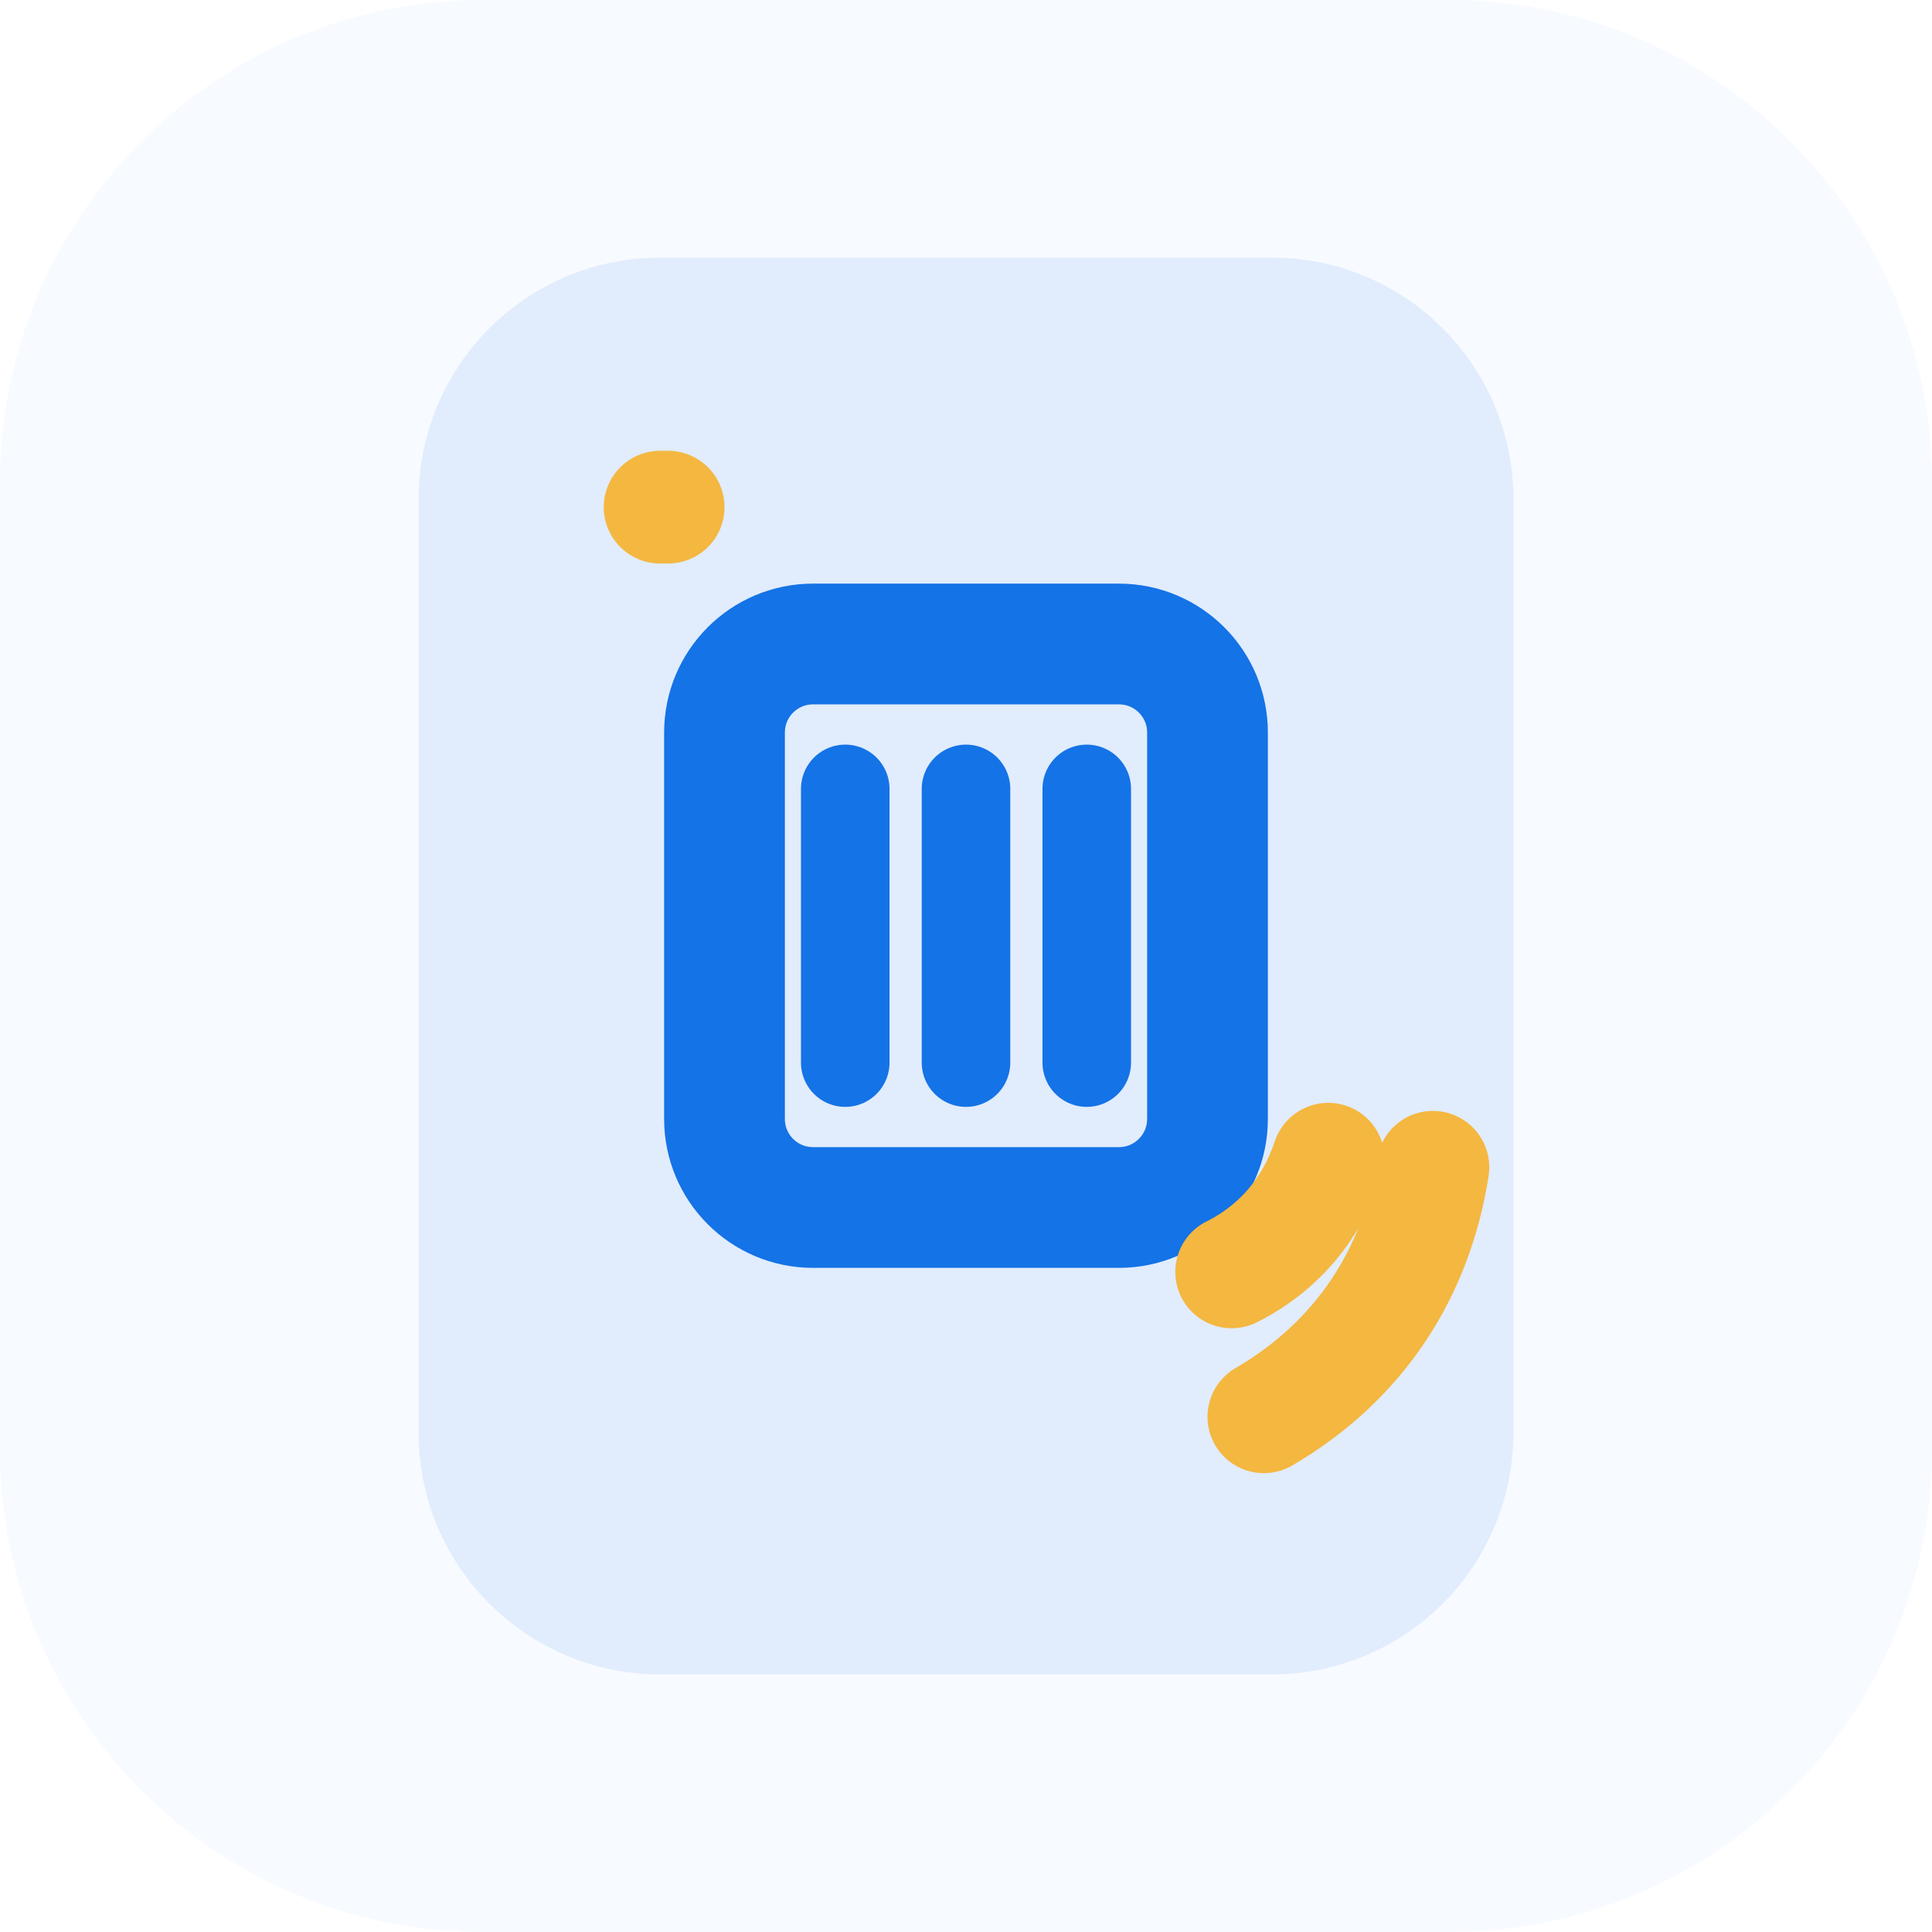
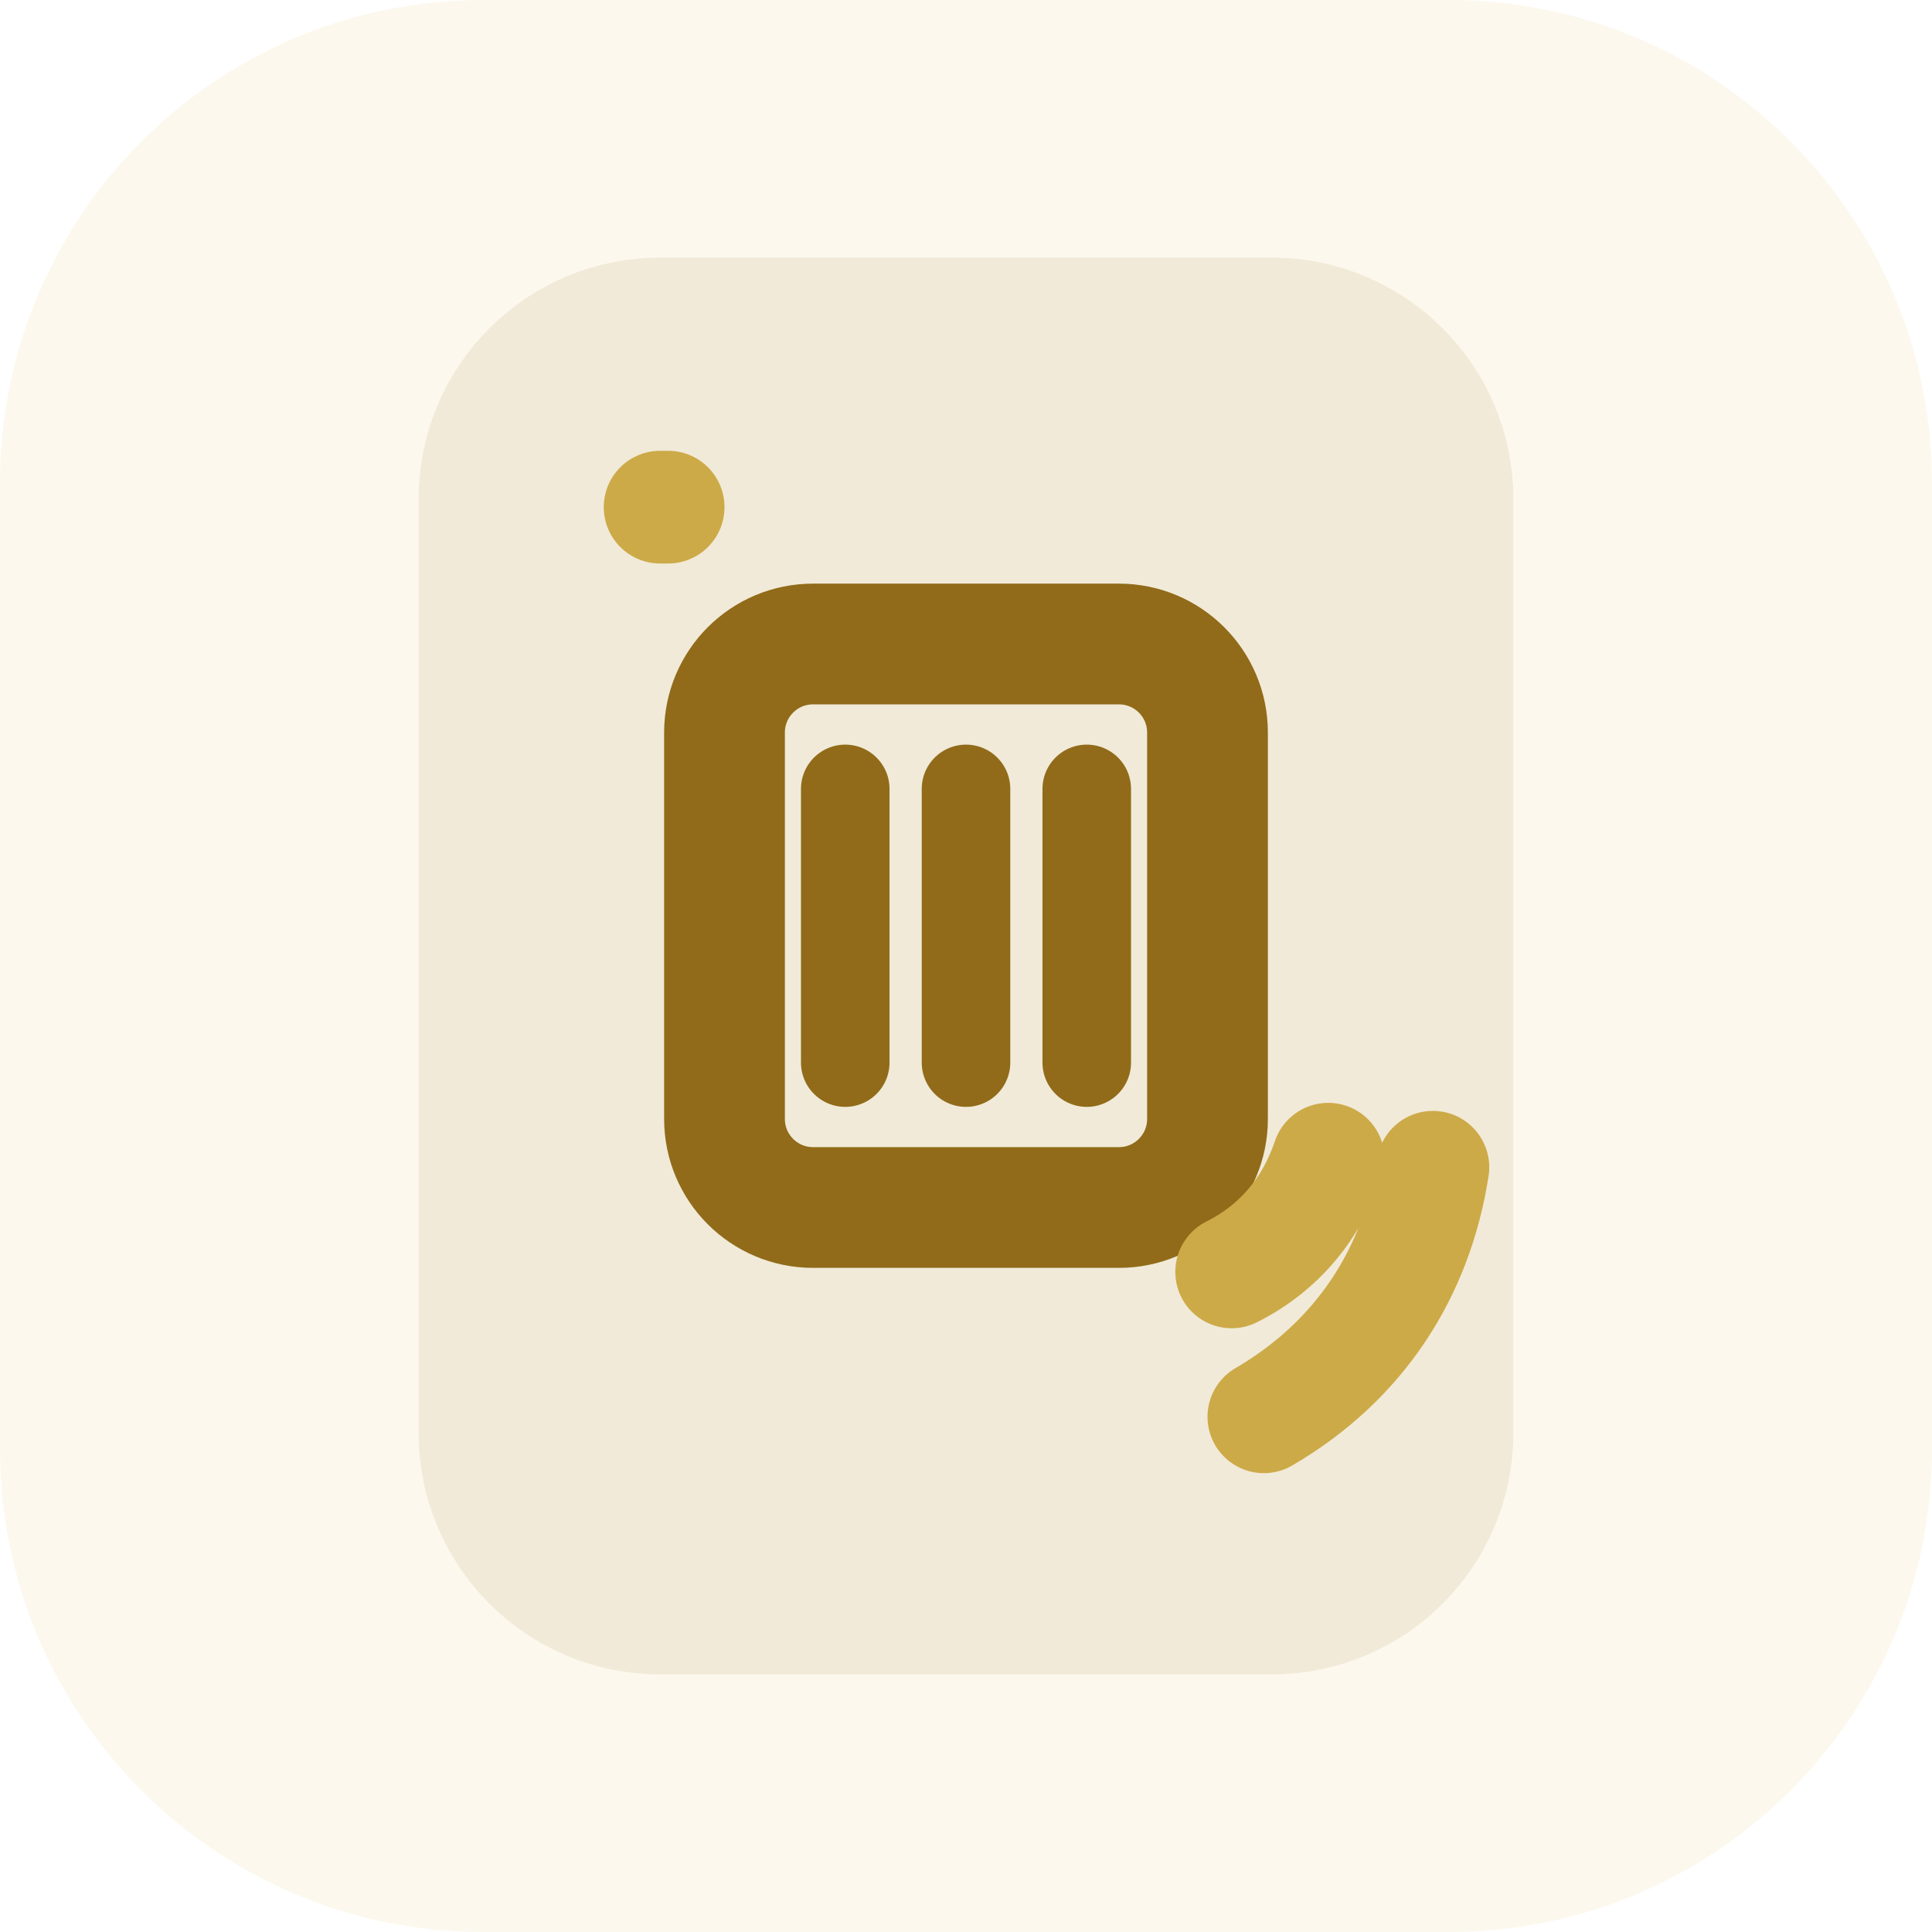
<svg xmlns="http://www.w3.org/2000/svg" width="256" height="256" viewBox="0 0 24 24" fill="none">
-   <rect width="24" height="24" rx="6" fill="#F7FAFF" />
-   <rect x="6" y="4" width="12" height="16" rx="2.2" fill="#1473E6" opacity=".1" stroke="#1473E6" stroke-width="1.6" />
-   <rect x="9" y="8" width="6" height="7" rx="1.1" stroke="#1473E6" stroke-width="1.5" />
-   <path d="M10.5 9.8v3.4M12 9.8v3.4M13.5 9.8v3.4" stroke="#1473E6" stroke-width="1.1" stroke-linecap="round" />
-   <path d="M8.2 6.3h.1M15.7 17.6c1.2-.7 1.9-1.8 2.1-3.1M15.3 15.8c.6-.3 1-.8 1.2-1.4" stroke="#F4B740" stroke-width="1.4" stroke-linecap="round" />
+   <rect width="24" height="24" rx="6" fill="#FCF8ED" />
+   <rect x="6" y="4" width="12" height="16" rx="2.2" fill="#916B19" opacity=".1" stroke="#916B19" stroke-width="1.6" />
+   <rect x="9" y="8" width="6" height="7" rx="1.1" stroke="#916B19" stroke-width="1.5" />
+   <path d="M10.5 9.8v3.4M12 9.8v3.4M13.5 9.8v3.4" stroke="#916B19" stroke-width="1.1" stroke-linecap="round" />
+   <path d="M8.2 6.3h.1M15.7 17.6c1.2-.7 1.9-1.8 2.1-3.1M15.3 15.8c.6-.3 1-.8 1.2-1.4" stroke="#CDAA48" stroke-width="1.4" stroke-linecap="round" />
</svg>
